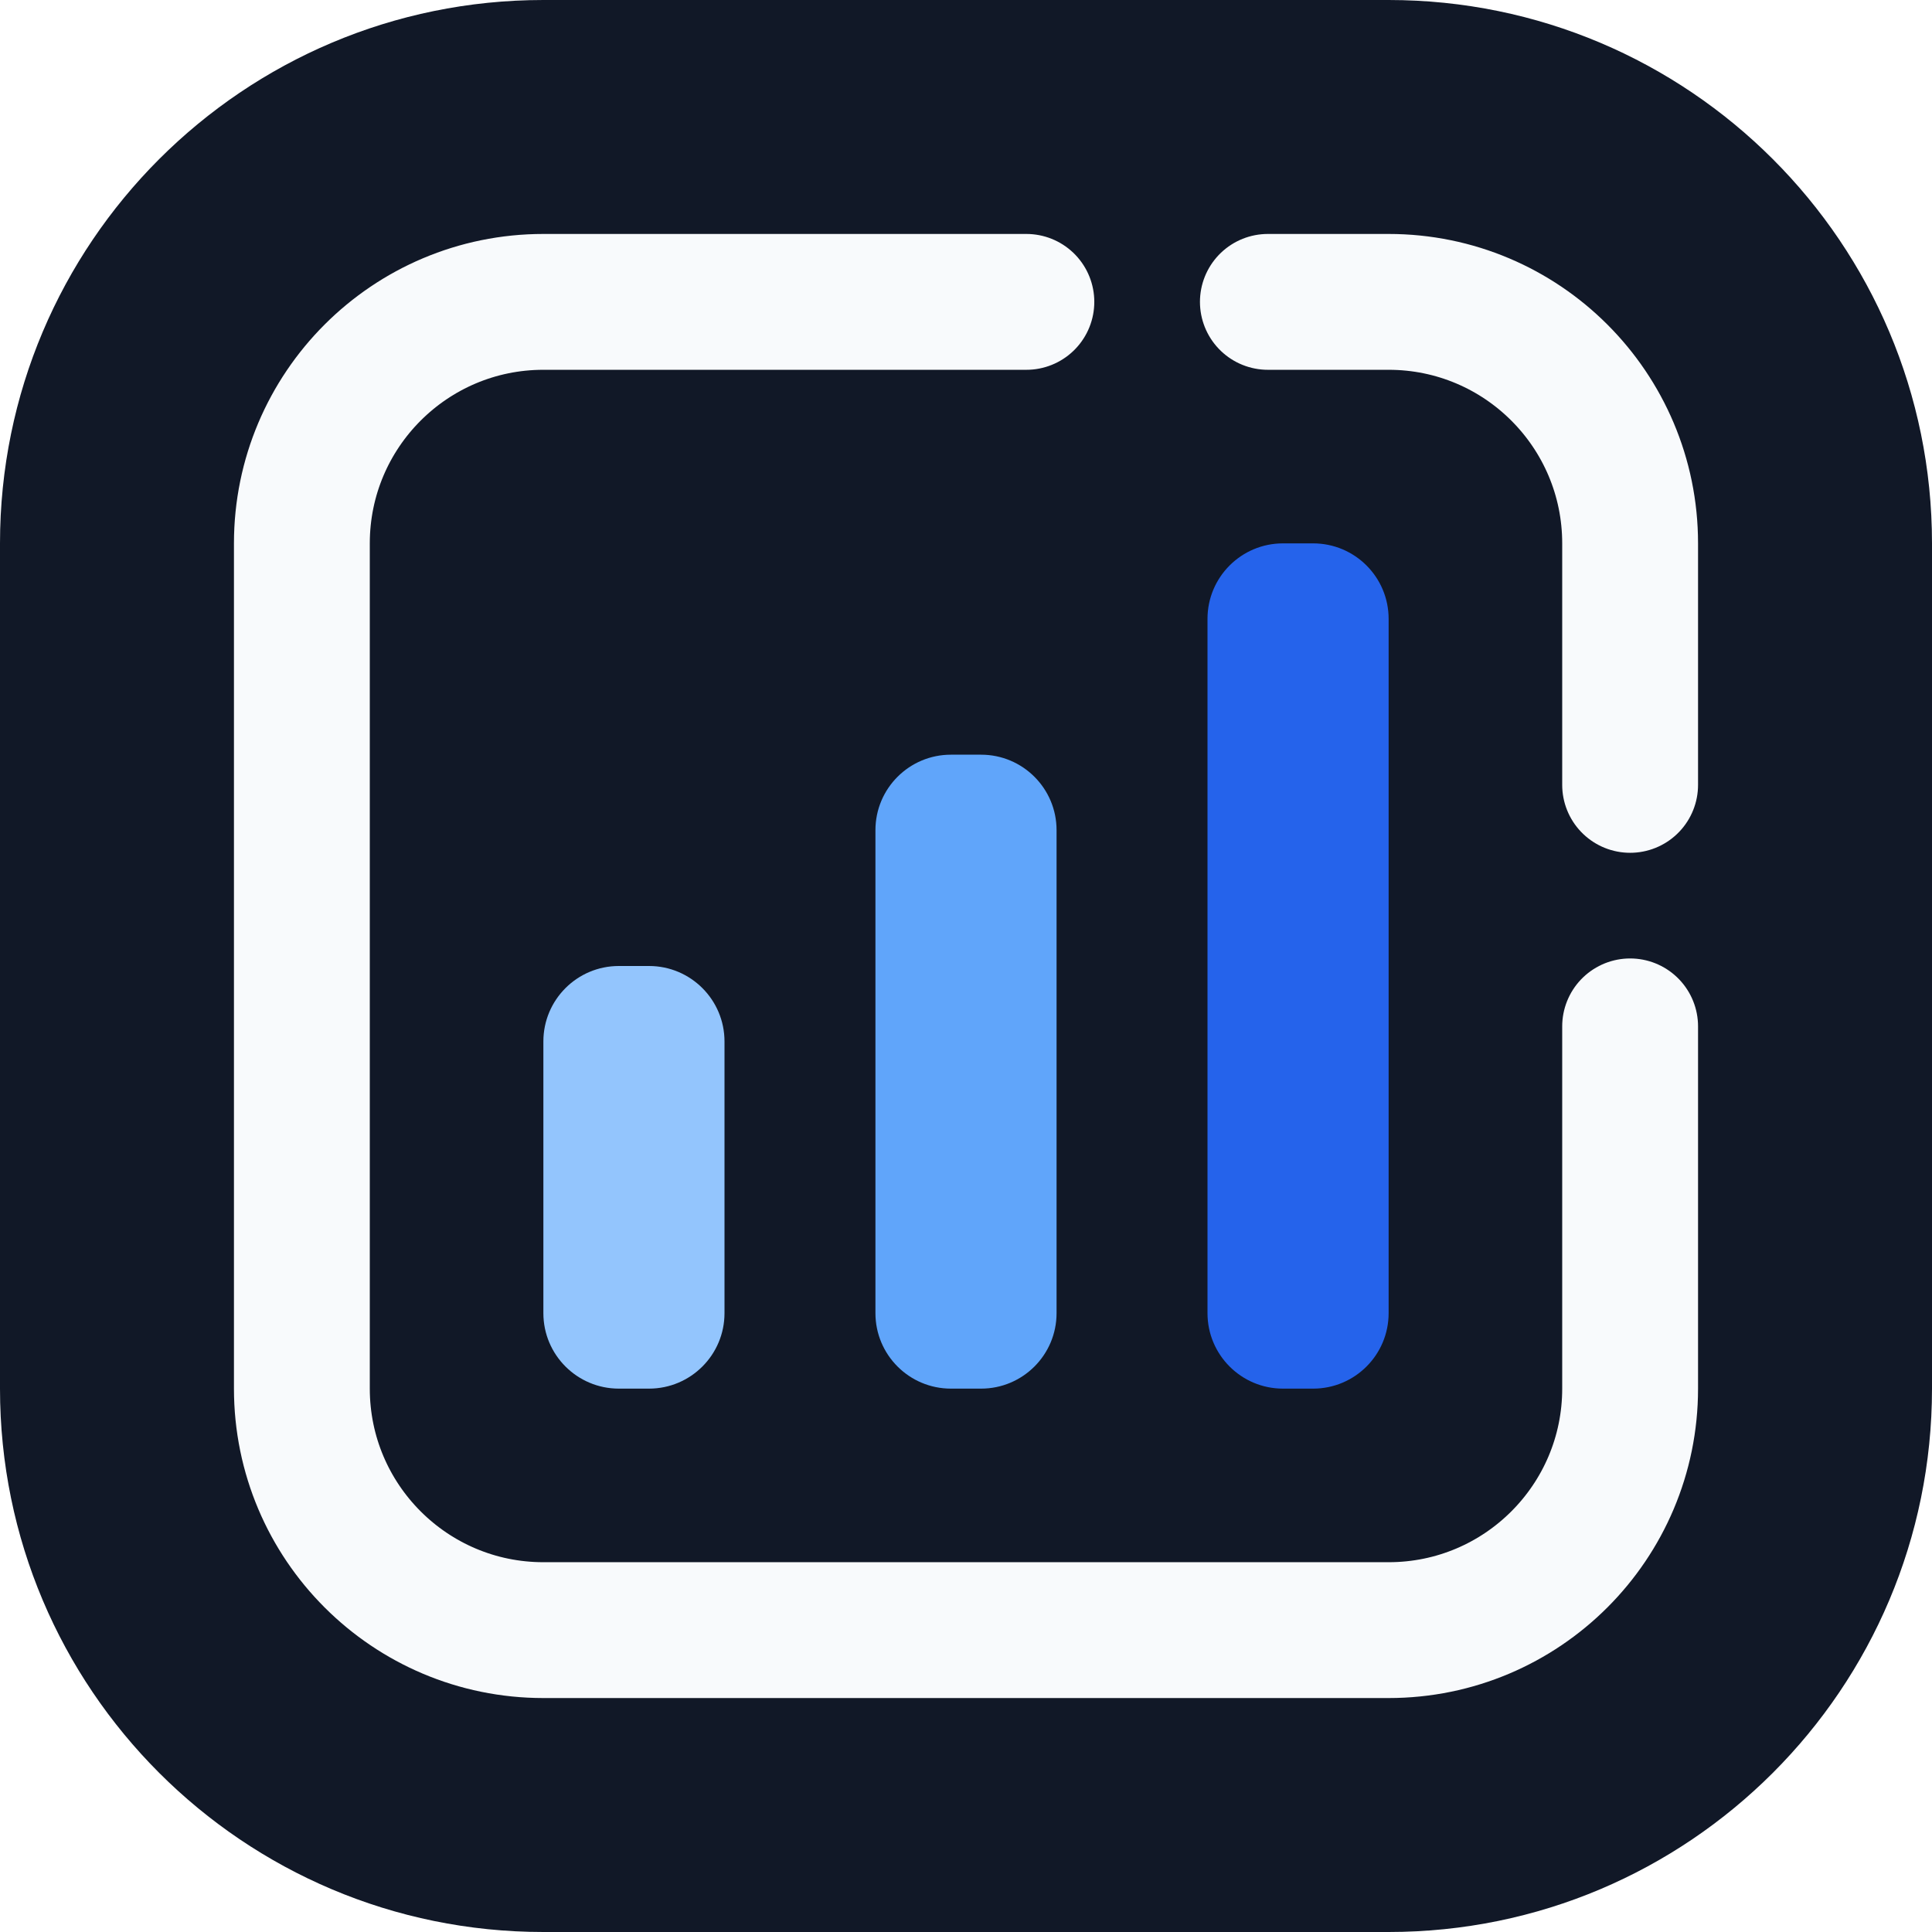
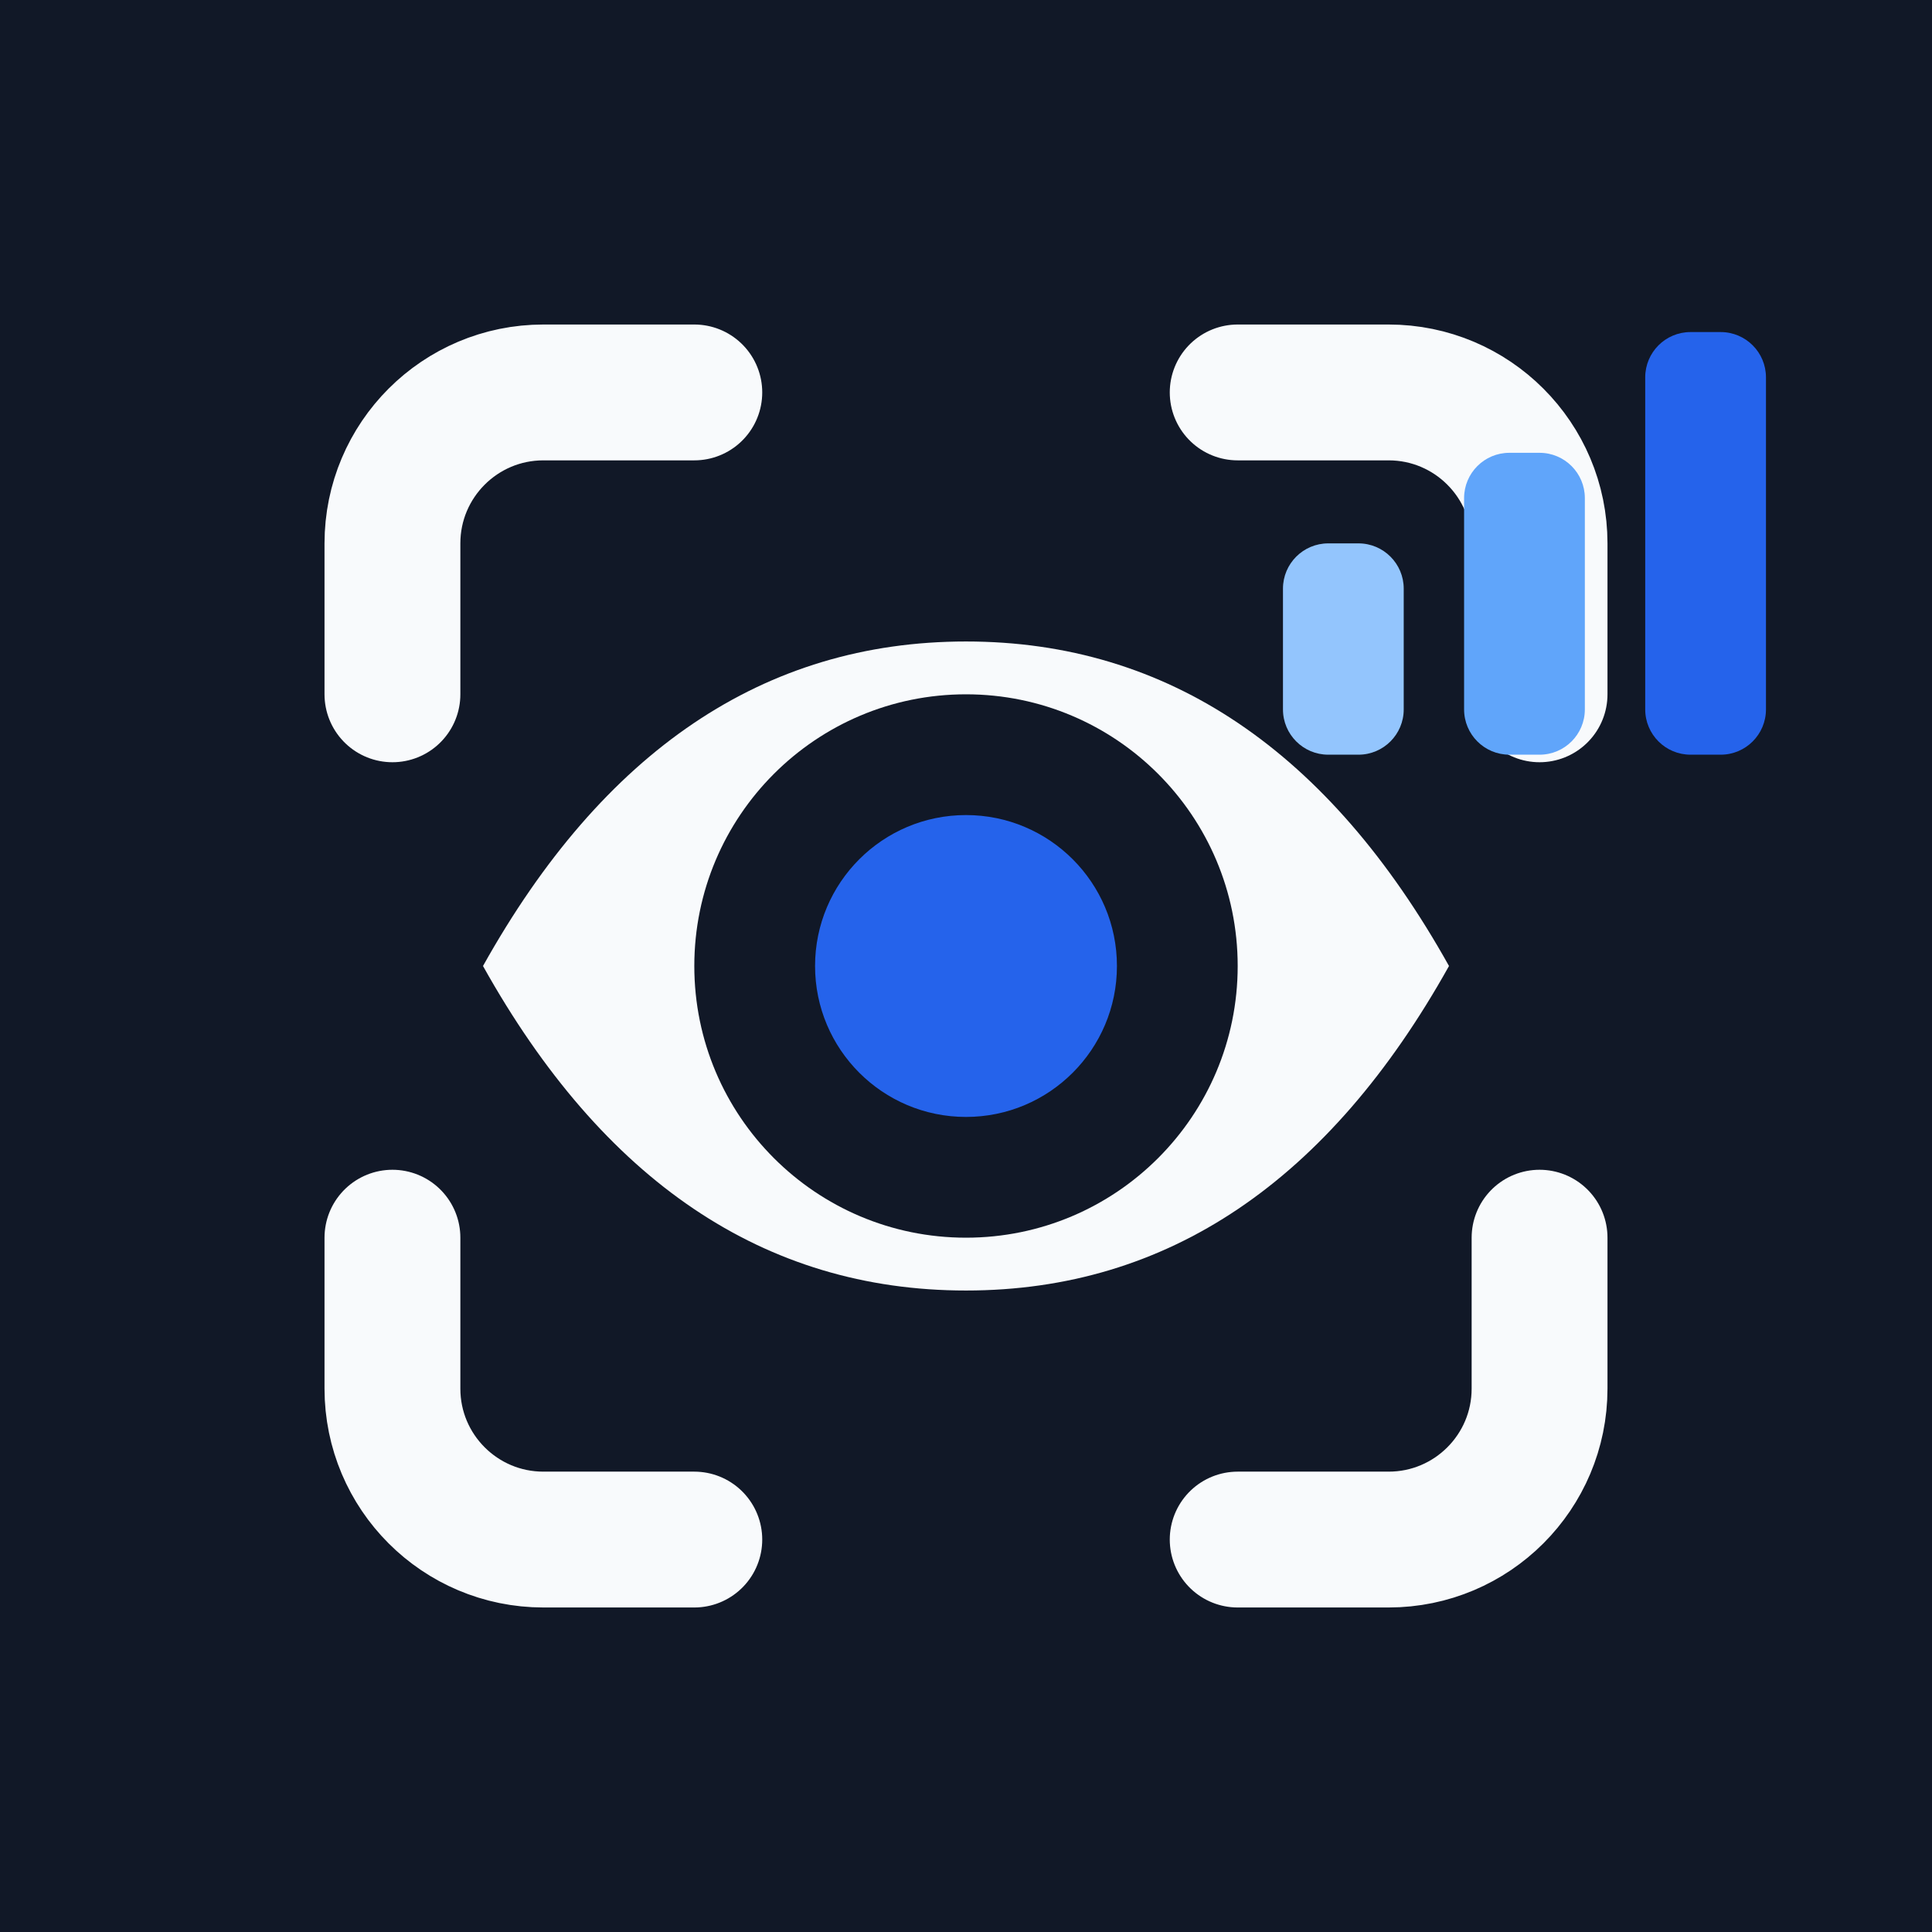
<svg xmlns="http://www.w3.org/2000/svg" width="64" height="64" viewBox="0 0 64 64" fill="none">
-   <rect width="64" height="64" rx="18" fill="#111827" />
-   <path d="M34 10H18C13.582 10 10 13.582 10 18V46C10 50.418 13.582 54 18 54H46C50.418 54 54 50.418 54 46V34" stroke="#F8FAFC" stroke-width="4.5" stroke-linecap="round" stroke-linejoin="round" />
-   <path d="M42 10H46C50.418 10 54 13.582 54 18V26" stroke="#F8FAFC" stroke-width="4.5" stroke-linecap="round" stroke-linejoin="round" />
-   <rect x="18" y="32" width="6" height="14" rx="2.5" fill="#93C5FD" />
-   <rect x="29" y="25" width="6" height="21" rx="2.5" fill="#60A5FA" />
-   <rect x="40" y="18" width="6" height="28" rx="2.5" fill="#2563EB" />
+   <rect width="64" height="64" fill="#111827" />
+   <path d="M13 23V18C13 15.239 15.239 13 18 13H23" stroke="#F8FAFC" stroke-width="4.5" stroke-linecap="round" />
+   <path d="M41 13H46C48.761 13 51 15.239 51 18V23" stroke="#F8FAFC" stroke-width="4.5" stroke-linecap="round" />
+   <path d="M51 41V46C51 48.761 48.761 51 46 51H41" stroke="#F8FAFC" stroke-width="4.5" stroke-linecap="round" />
+   <path d="M23 51H18C15.239 51 13 48.761 13 46V41" stroke="#F8FAFC" stroke-width="4.5" stroke-linecap="round" />
+   <path d="M16 32C19.971 24.887 25.304 21.25 32 21.25C38.696 21.25 44.029 24.887 48 32C44.029 39.113 38.696 42.75 32 42.75C25.304 42.75 19.971 39.113 16 32Z" fill="#F8FAFC" />
+   <circle cx="32" cy="32" r="9" fill="#111827" />
+   <circle cx="32" cy="32" r="5" fill="#2563EB" />
+   <rect x="42.5" y="18" width="4" height="7" rx="1.5" fill="#93C5FD" />
+   <rect x="48.5" y="15" width="4" height="10" rx="1.5" fill="#60A5FA" />
+   <rect x="54.5" y="11" width="4" height="14" rx="1.5" fill="#2563EB" />
</svg>
